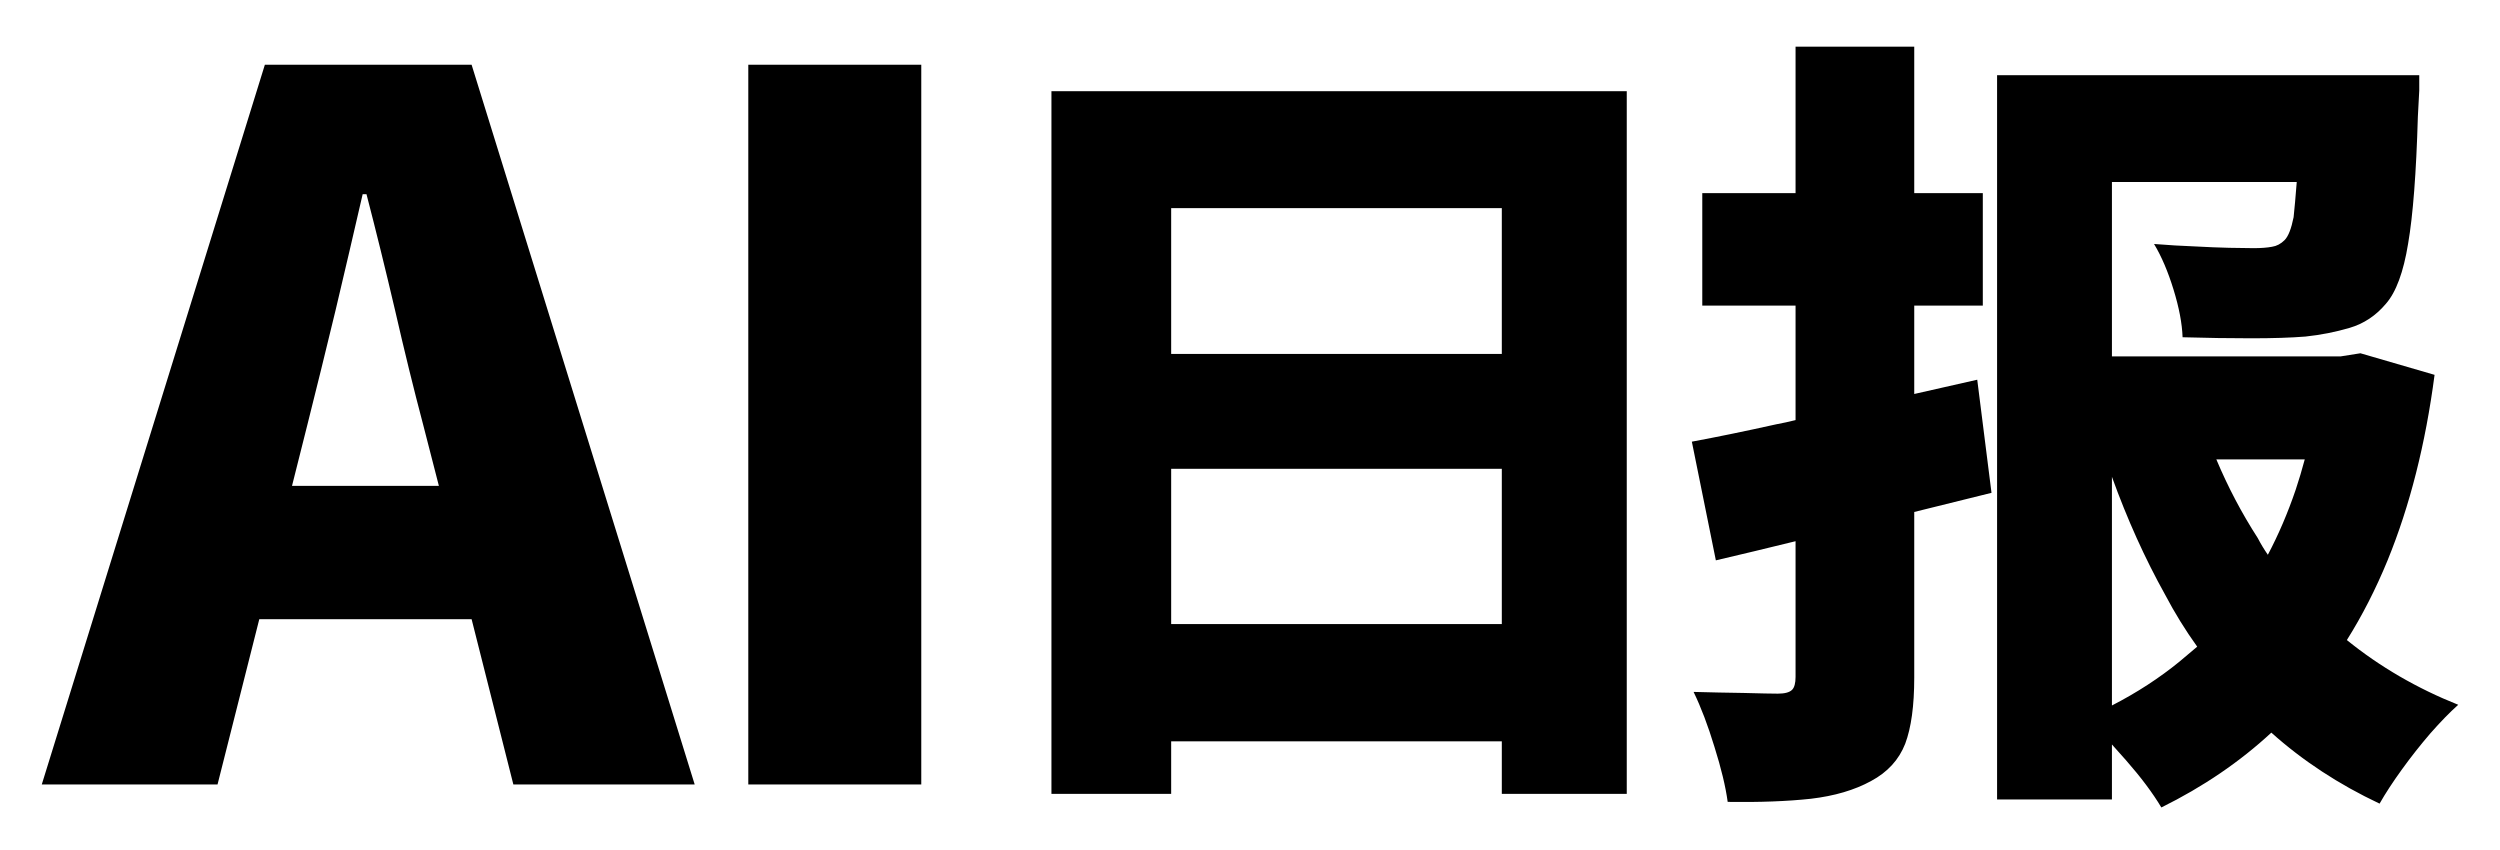
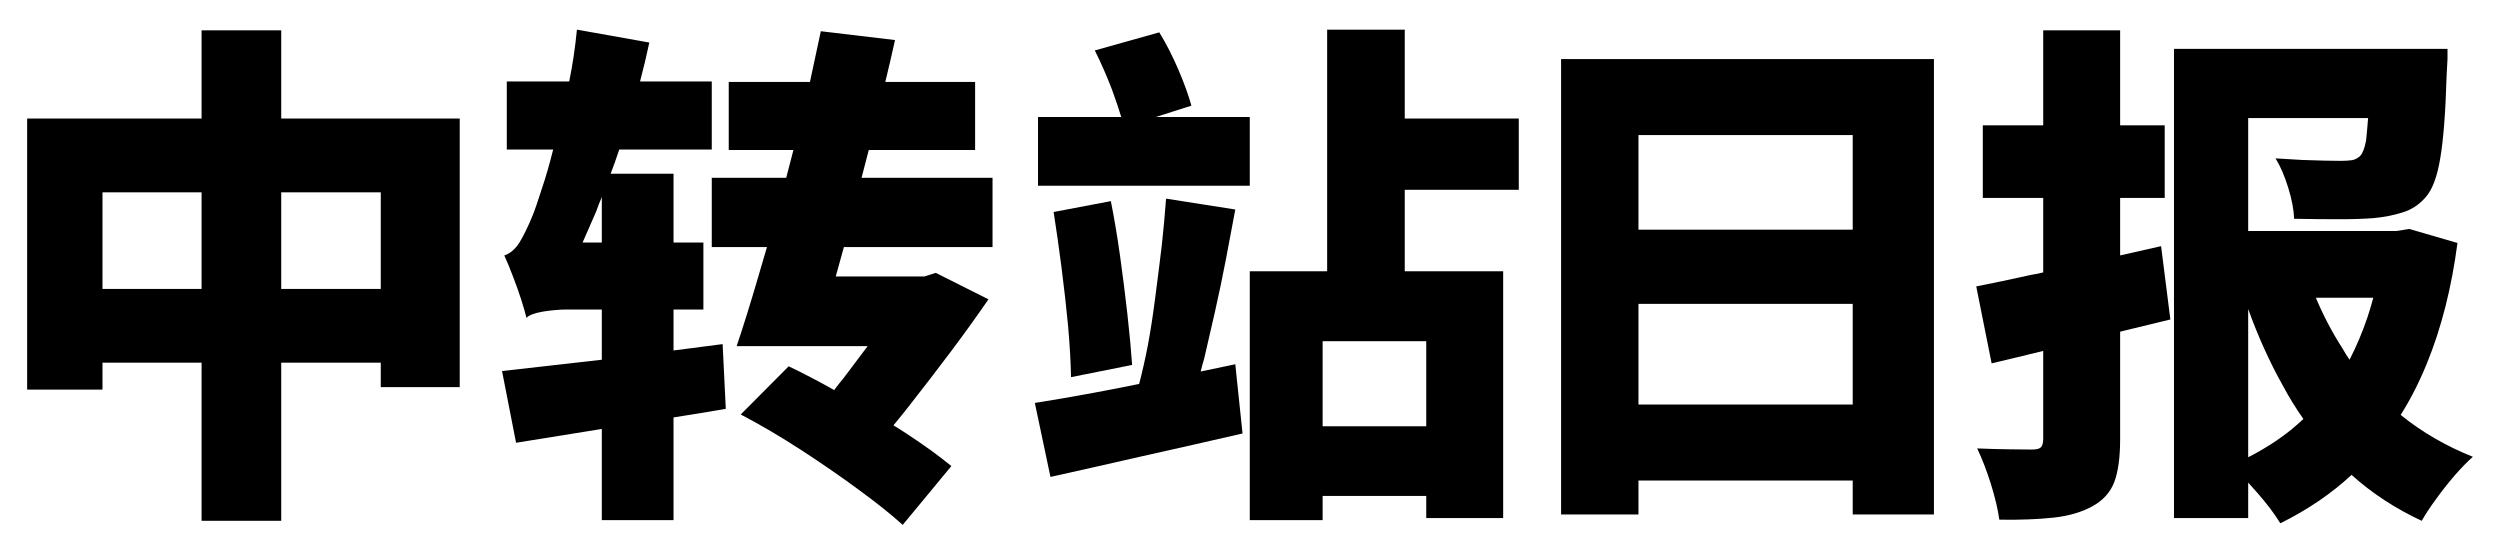
- <svg xmlns="http://www.w3.org/2000/svg" viewBox="0 -122.0 718.3 244.0">
-   <path id="accent" d="M62.5 103.4L12 103.4L76.1-103.4L135.5-103.4L199.6 103.4L147.5 103.4L135.5 55.9L74.5 55.9L62.5 103.4ZM83.9 17.6L126.1 17.6L121.6 0.1Q117.5-15.4 113.5-32.9Q109.4-50.4 105.3-66.2L105.3-66.2L104.2-66.2Q100.5-50.1 96.4-32.8Q92.2-15.4 88.3 0.1L88.3 0.1L83.9 17.6Z M264.7 103.4L215.0 103.4L215.0-103.4L264.7-103.4L264.7 103.4Z" />
-   <path id="ink" d="M302.1 106.1L302.1-95.8L467.4-95.8L467.4 106.1L431.5 106.1L431.5 91.0L336.5 91.0L336.5 106.1L302.1 106.1ZM336.5 57.3L431.5 57.3L431.5 12.7L336.5 12.7L336.5 57.3ZM336.5-20.3L431.5-20.3L431.5-62.2L336.5-62.2L336.5-20.3Z M573.8 107.7L573.8-100.4L695.1-100.4L695.1-96.0Q694.9-91.5 694.7-88.5L694.7-88.5Q694.0-64.2 691.9-52.0Q689.9-39.7 685.5-34.7Q681.2-29.6 675.1-27.8Q669.0-26.0 662.4-25.3L662.4-25.3Q656.2-24.8 646.8-24.8Q637.4-24.8 627.1-25.1L627.1-25.1Q626.9-31.0 624.5-38.8Q622.1-46.6 618.9-51.9L618.9-51.9Q625.1-51.4 630.6-51.2Q636.1-50.9 640.5-50.8Q645.0-50.7 647.5-50.7L647.5-50.7Q650.7-50.7 652.8-51.1Q654.8-51.4 656.4-53.0Q658.0-54.6 659.0-59.6L659.0-59.6Q659.4-63.3 659.9-69.7L659.9-69.7L606.8-69.7L606.8-19.6L672.5-19.6L678.2-20.5L699.5-14.3Q695.6 15.5 686.0 39.0L686.0 39.0Q680.9 51.4 674.3 61.9L674.3 61.9Q688.5 73.4 706.3 80.5L706.3 80.5Q702.7 83.7 698.3 88.7Q694.0 93.7 690.1 99.1Q686.2 104.5 683.7 108.9L683.7 108.9Q666.1 100.6 652.6 88.5L652.6 88.5Q639.0 101.1 621.0 110L621.0 110Q617.3 103.8 610.9 96.5L610.9 96.5Q608.8 94.2 606.8 91.9L606.8 91.9L606.8 107.7L573.8 107.7ZM493.0 39.0L486.1 4.9Q496.9 2.9 510.4-0.1L510.4-0.1Q513.1-0.6 515.9-1.3L515.9-1.3L515.9-34.2L489.1-34.2L489.1-66.5L515.9-66.5L515.9-108.6L550.0-108.6L550.0-66.5L569.7-66.5L569.7-34.2L550.0-34.2L550.0-8.8Q559.1-10.9 568.1-12.9L568.1-12.9L572.2 19.6Q561.2 22.3 550.0 25.1L550.0 25.1L550.0 72.7Q550.0 84.8 547.4 91.7Q544.7 98.6 537.6 102.4Q530.5 106.3 520.3 107.5Q510.2 108.6 496.4 108.4L496.4 108.4Q495.5 101.8 492.6 92.6Q489.8 83.4 486.6 76.8L486.6 76.8Q493.7 77.0 501.0 77.1Q508.3 77.3 510.8 77.3L510.8 77.3Q513.8 77.3 514.9 76.2Q515.9 75.2 515.9 72.5L515.9 72.5L515.9 33.5Q503.7 36.5 493.0 39.0L493.0 39.0ZM631.3 63.8L631.3 63.8Q626.2 56.7 622.1 48.9L622.1 48.9Q613.4 33.3 606.8 15.0L606.8 15.0L606.8 80.7Q617.5 75.2 626.2 68.1L626.2 68.1Q628.7 66.0 631.3 63.8ZM662.2 10.0L636.8 10.0Q641.8 21.9 648.7 32.6L648.7 32.6Q650.0 35.1 651.6 37.4L651.6 37.4Q656.2 28.7 659.6 18.7L659.6 18.7Q661.0 14.5 662.2 10.0L662.2 10.0Z" />
+ <svg xmlns="http://www.w3.org/2000/svg" viewBox="0 -122.0 1105.0 244.0">
+   <path id="accent" d="M12 50.2L12-69.6L89.1-69.6L89.1-108.6L124.3-108.6L124.3-69.6L203.2-69.6L203.2 49.1L168.3 49.1L168.3 38.3L124.3 38.3L124.3 108.2L89.1 108.2L89.1 38.3L45.3 38.3L45.3 50.2L12 50.2ZM168.3-37.0L124.3-37.0L124.3 5.7L168.3 5.7L168.3-37.0ZM89.1 5.7L89.1-37.0L45.3-37.0L45.3 5.7L89.1 5.7Z M327.4 61.2L327.4 61.2L348.6 39.9Q358.6 44.7 368.7 50.4L368.7 50.4Q370.7 47.7 372.8 45.2L372.8 45.2Q378.3 37.9 383.5 31.0L383.5 31.0L325.6 31.0Q330.1 17.6 335.1 0.5L335.1 0.5Q337.0-5.9 339.0-12.8L339.0-12.8L314.6-12.8L314.6-43.4L347.5-43.4Q349.1-49.5 350.7-55.7L350.7-55.7L322.1-55.7L322.1-85.8L358.0-85.8Q360.5-97.4 362.8-108.2L362.8-108.2L395.6-104.3Q393.6-95.2 391.3-85.8L391.3-85.8L431.0-85.8L431.0-55.7L384.0-55.7Q382.4-49.5 380.8-43.4L380.8-43.4L438.7-43.4L438.7-12.8L373.0-12.8Q371.2-6.2 369.4 0.2L369.4 0.2L408.6 0.2L413.6-1.4L436.9 10.3Q429.2 21.5 420.2 33.5Q411.1 45.6 401.6 57.7L401.6 57.7Q398.4 61.8 394.9 66.0L394.9 66.0Q397.9 67.8 400.6 69.6L400.6 69.6Q412.5 77.4 420.5 84.0L420.5 84.0L399.0 110.0Q391.5 103.2 379.6 94.5Q367.8 85.8 354.1 76.9Q340.4 68.0 327.4 61.2ZM224.0-55.9L224.0-86.0L251.6-86.0Q253.9-97.4 255.0-108.9L255.0-108.9L287.0-103.2Q285.2-94.7 282.9-86.0L282.9-86.0L314.6-86.0L314.6-55.9L273.7-55.9Q271.9-50.4 269.9-45.2L269.9-45.2L297.7-45.2L297.7-14.8L310.9-14.8L310.9 14.8L297.7 14.8L297.7 32.9Q308.7 31.5 319.4 30.1L319.4 30.1L320.8 58.7Q309.4 60.7 297.7 62.5L297.7 62.5L297.7 107.9L266.0 107.9L266.0 67.6Q245.2 71.0 228.1 73.7L228.1 73.7L221.9 42.0Q234.3 40.6 250.2 38.8L250.2 38.8Q258.0 37.9 266.0 37.0L266.0 37.0L266.0 14.8L250.9 14.8Q245.9 14.8 240.1 15.7Q234.3 16.7 232.7 18.5L232.7 18.5Q232.0 15.5 230.4 10.5Q228.8 5.5 226.7 0.1Q224.7-5.2 222.9-9.1L222.9-9.1Q226.7-10.3 229.6-14.8Q232.4-19.4 235.4-26.7L235.4-26.7Q236.8-30.1 239.5-38.6L239.5-38.6Q242.0-45.9 244.5-55.9L244.5-55.9L224.0-55.9ZM257.5-14.8L266.0-14.8L266.0-34.9Q264.6-31.7 263.5-28.5L263.5-28.5Q260.5-21.5 257.5-14.8L257.5-14.8Z M586.6-2.1L586.6-108.9L620.9-108.9L620.9-69.6L671.3-69.6L671.3-38.1L620.9-38.1L620.9-2.1L664.4-2.1L664.4 107.0L630.4 107.0L630.4 97.2L584.6 97.2L584.6 107.9L552.4 107.9L552.4-2.1L586.6-2.1ZM464.3 88.8L457.4 56.1Q468.9 54.3 483.5 51.6L483.5 51.6Q493.3 49.8 503.5 47.7L503.5 47.7Q505.6 39.7 507.4 30.4L507.4 30.4Q509.3 20.1 510.7 8.8Q512.2-2.5 513.5-13.5Q514.7-24.4 515.4-34.2L515.4-34.2L546.0-29.4Q543.9-18.5 541.8-7.1Q539.6 4.3 537.1 15.4Q534.6 26.5 532.3 36.3L532.3 36.3Q531.4 39.3 530.7 42.2L530.7 42.2Q538.5 40.6 546.0 39.0L546.0 39.0L549.2 69.6Q527.5 74.6 505.1 79.6Q482.8 84.7 464.3 88.8L464.3 88.8ZM458.8-39.9L458.8-70.3L495.6-70.3Q494.0-75.5 491.5-82.4L491.5-82.4Q487.8-92.0 483.9-99.7L483.9-99.7L512.4-107.7Q517.0-100.2 520.9-91.1Q524.8-81.9 526.6-75.3L526.6-75.3L510.9-70.3L552.4-70.3L552.4-39.9L458.8-39.9ZM465.7-28.3L465.7-28.3L491.0-33.1Q493.3-21.5 495.1-8.6Q496.9 4.3 498.3 16.8Q499.7 29.2 500.4 39.3L500.4 39.3L473.4 44.7Q473.2 34.7 472.1 22.1Q470.9 9.6 469.2-3.7Q467.5-16.9 465.7-28.3ZM584.6 66.4L630.4 66.4L630.4 28.8L584.6 28.8L584.6 66.4Z" />
+   <path id="ink" d="M690.0 105.4L690.0-95.9L854.8-95.9L854.8 105.4L818.9 105.4L818.9 90.4L724.2 90.4L724.2 105.4L690.0 105.4ZM724.2 56.8L818.9 56.8L818.9 12.3L724.2 12.3L724.2 56.8ZM724.2-20.5L818.9-20.5L818.9-62.3L724.2-62.3L724.2-20.5Z M960.9 107.0L960.9-100.4L1081.8-100.4L1081.8-96.1Q1081.6-91.5 1081.4-88.5L1081.4-88.5Q1080.7-64.4 1078.6-52.1Q1076.6-39.9 1072.2-34.9Q1067.9-29.9 1061.9-28.1Q1055.8-26.2 1049.2-25.6L1049.2-25.6Q1043.0-25.1 1033.7-25.1Q1024.3-25.1 1014.0-25.3L1014.0-25.3Q1013.8-31.3 1011.4-39.0Q1009.0-46.8 1005.8-52.0L1005.8-52.0Q1012.0-51.6 1017.5-51.3Q1022.9-51.1 1027.4-51.0Q1031.8-50.9 1034.4-50.9L1034.4-50.9Q1037.5-50.9 1039.6-51.2Q1041.7-51.6 1043.3-53.2Q1044.8-54.8 1045.8-59.8L1045.8-59.8Q1046.2-63.4 1046.7-69.8L1046.7-69.8L993.7-69.8L993.7-19.9L1059.2-19.9L1064.9-20.8L1086.2-14.6Q1082.3 15.1 1072.7 38.6L1072.7 38.6Q1067.7 50.9 1061.1 61.4L1061.1 61.4Q1075.2 72.8 1093.0 79.9L1093.0 79.9Q1089.4 83.1 1085.0 88.1Q1080.7 93.1 1076.8 98.5Q1072.9 103.8 1070.4 108.2L1070.4 108.2Q1052.8 100.0 1039.4 87.9L1039.4 87.9Q1025.9 100.4 1007.9 109.3L1007.9 109.3Q1004.2 103.2 997.8 95.9L997.8 95.9Q995.8 93.6 993.7 91.3L993.7 91.3L993.7 107.0L960.9 107.0ZM880.3 38.6L873.5 4.6Q884.2 2.5 897.7-0.5L897.7-0.5Q900.4-0.9 903.1-1.6L903.1-1.6L903.1-34.5L876.4-34.5L876.4-66.6L903.1-66.6L903.1-108.6L937.1-108.6L937.1-66.6L956.8-66.6L956.8-34.5L937.1-34.5L937.1-9.1Q946.3-11.2 955.2-13.2L955.2-13.2L959.3 19.2Q948.3 21.9 937.1 24.6L937.1 24.6L937.1 72.1Q937.1 84.2 934.5 91.1Q931.9 97.9 924.8 101.8Q917.7 105.7 907.6 106.8Q897.4 107.9 883.7 107.7L883.7 107.7Q882.8 101.1 880.0 92.0Q877.1 82.8 873.9 76.2L873.9 76.2Q881.0 76.5 888.3 76.6Q895.6 76.7 898.1 76.7L898.1 76.7Q901.1 76.7 902.1 75.7Q903.1 74.6 903.1 71.9L903.1 71.9L903.1 33.1Q891.0 36.1 880.3 38.6L880.3 38.6ZM1018.1 63.2L1018.1 63.2Q1013.1 56.1 1009.0 48.4L1009.0 48.4Q1000.3 32.9 993.7 14.6L993.7 14.6L993.7 80.1Q1004.5 74.6 1013.1 67.6L1013.1 67.6Q1015.6 65.5 1018.1 63.2ZM1049.0 9.6L1023.6 9.6Q1028.6 21.5 1035.5 32.2L1035.5 32.2Q1036.9 34.7 1038.5 37.0L1038.5 37.0Q1043.0 28.3 1046.4 18.3L1046.4 18.3Q1047.8 14.1 1049.0 9.6L1049.0 9.6Z" />
</svg>
